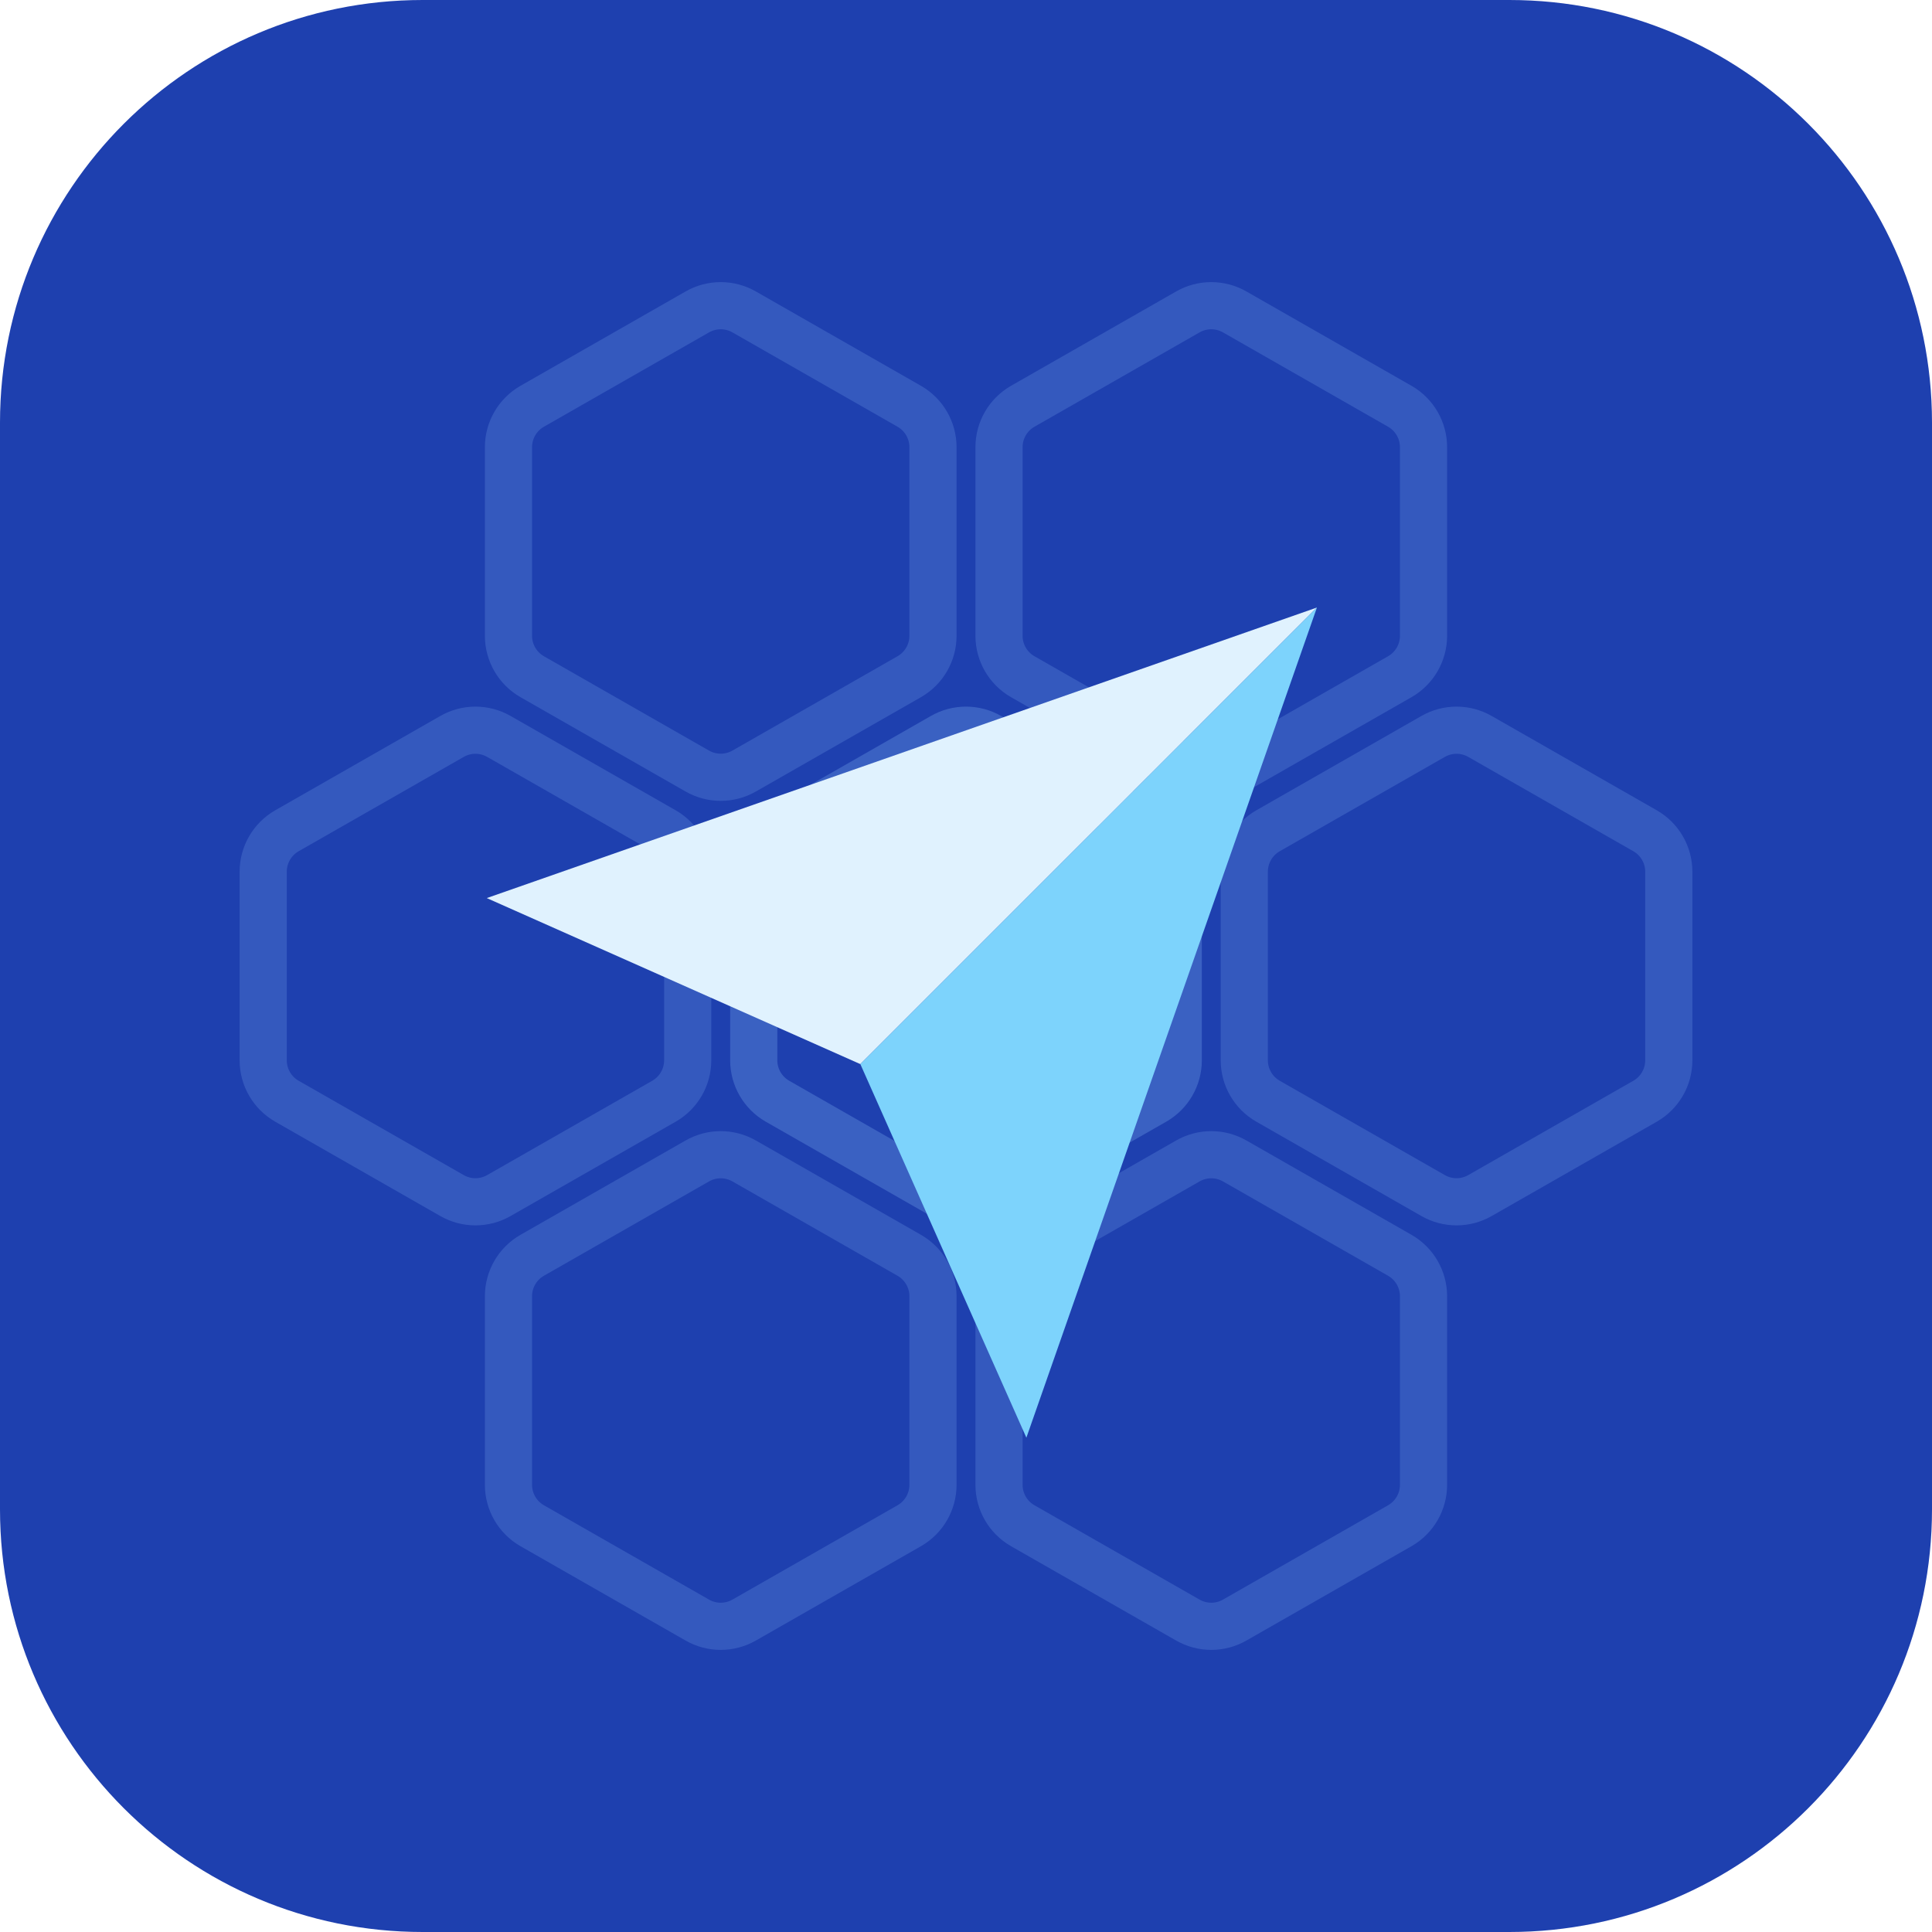
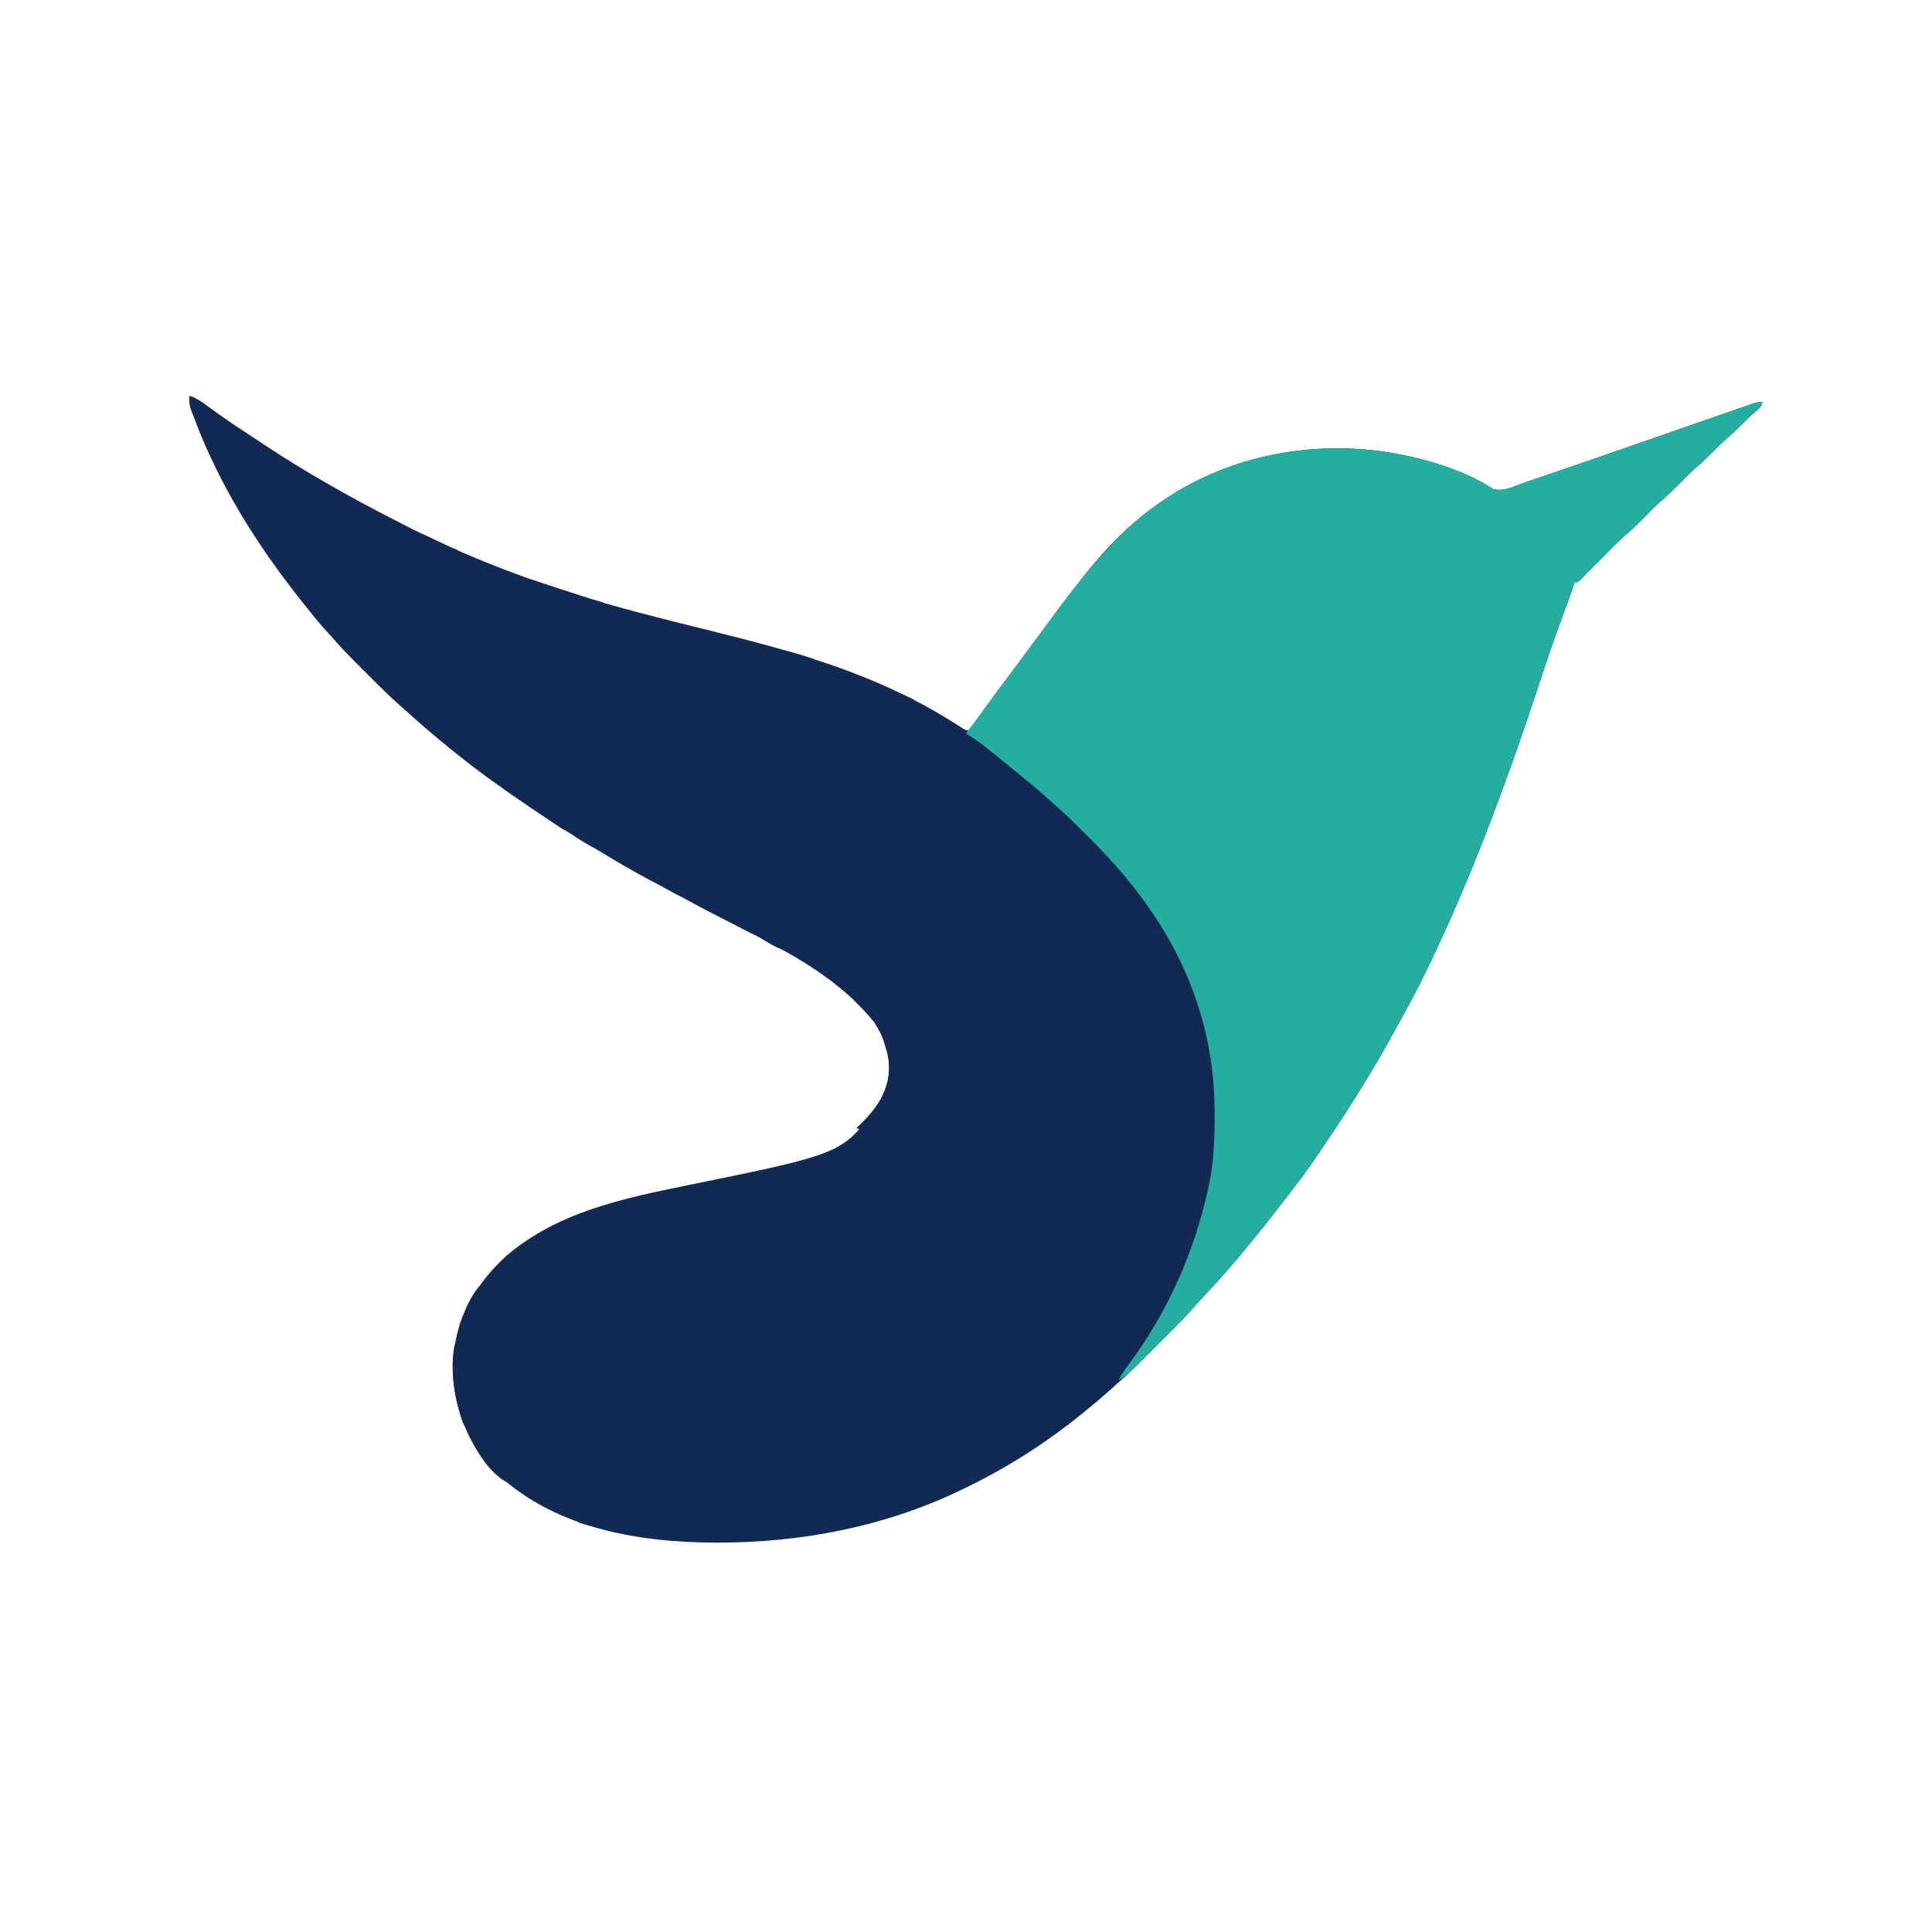
- <svg xmlns="http://www.w3.org/2000/svg" width="1024" height="1024" viewBox="0 0 1024 1024">
-   <defs>
-     <clipPath id="rounded-bg">
-       <rect width="1024" height="1024" rx="224" ry="224" />
-     </clipPath>
-   </defs>
-   <g clip-path="url(#rounded-bg)">
-     <rect width="1024" height="1024" rx="224" ry="224" fill="#1E40AF" />
-     <svg x="362" y="362" width="300" height="300" viewBox="0 0 24 24" fill="none" stroke="#93C5FD" stroke-opacity="0.25" stroke-width="2" stroke-linecap="round" stroke-linejoin="round">
-       <path d="M21 16V8a2 2 0 0 0-1-1.73l-7-4a2 2 0 0 0-2 0l-7 4A2 2 0 0 0 3 8v8a2 2 0 0 0 1 1.73l7 4a2 2 0 0 0 2 0l7-4A2 2 0 0 0 21 16z" />
-     </svg>
-     <svg x="492" y="137" width="300" height="300" viewBox="0 0 24 24" fill="none" stroke="#93C5FD" stroke-opacity="0.19" stroke-width="2" stroke-linecap="round" stroke-linejoin="round">
-       <path d="M21 16V8a2 2 0 0 0-1-1.73l-7-4a2 2 0 0 0-2 0l-7 4A2 2 0 0 0 3 8v8a2 2 0 0 0 1 1.73l7 4a2 2 0 0 0 2 0l7-4A2 2 0 0 0 21 16z" />
-     </svg>
-     <svg x="622" y="362" width="300" height="300" viewBox="0 0 24 24" fill="none" stroke="#93C5FD" stroke-opacity="0.19" stroke-width="2" stroke-linecap="round" stroke-linejoin="round">
-       <path d="M21 16V8a2 2 0 0 0-1-1.73l-7-4a2 2 0 0 0-2 0l-7 4A2 2 0 0 0 3 8v8a2 2 0 0 0 1 1.73l7 4a2 2 0 0 0 2 0l7-4A2 2 0 0 0 21 16z" />
-     </svg>
-     <svg x="492" y="587" width="300" height="300" viewBox="0 0 24 24" fill="none" stroke="#93C5FD" stroke-opacity="0.19" stroke-width="2" stroke-linecap="round" stroke-linejoin="round">
-       <path d="M21 16V8a2 2 0 0 0-1-1.73l-7-4a2 2 0 0 0-2 0l-7 4A2 2 0 0 0 3 8v8a2 2 0 0 0 1 1.73l7 4a2 2 0 0 0 2 0l7-4A2 2 0 0 0 21 16z" />
-     </svg>
-     <svg x="232" y="587" width="300" height="300" viewBox="0 0 24 24" fill="none" stroke="#93C5FD" stroke-opacity="0.19" stroke-width="2" stroke-linecap="round" stroke-linejoin="round">
-       <path d="M21 16V8a2 2 0 0 0-1-1.73l-7-4a2 2 0 0 0-2 0l-7 4A2 2 0 0 0 3 8v8a2 2 0 0 0 1 1.73l7 4a2 2 0 0 0 2 0l7-4A2 2 0 0 0 21 16z" />
-     </svg>
-     <svg x="102" y="362" width="300" height="300" viewBox="0 0 24 24" fill="none" stroke="#93C5FD" stroke-opacity="0.19" stroke-width="2" stroke-linecap="round" stroke-linejoin="round">
-       <path d="M21 16V8a2 2 0 0 0-1-1.73l-7-4a2 2 0 0 0-2 0l-7 4A2 2 0 0 0 3 8v8a2 2 0 0 0 1 1.73l7 4a2 2 0 0 0 2 0l7-4A2 2 0 0 0 21 16z" />
-     </svg>
-     <svg x="232" y="137" width="300" height="300" viewBox="0 0 24 24" fill="none" stroke="#93C5FD" stroke-opacity="0.19" stroke-width="2" stroke-linecap="round" stroke-linejoin="round">
-       <path d="M21 16V8a2 2 0 0 0-1-1.73l-7-4a2 2 0 0 0-2 0l-7 4A2 2 0 0 0 3 8v8a2 2 0 0 0 1 1.73l7 4a2 2 0 0 0 2 0l7-4A2 2 0 0 0 21 16z" />
-     </svg>
-     <path d="M698 322 L258 476 L456 564 Z" fill="#E0F2FE" />
-     <path d="M698 322 L456 564 L544 762 Z" fill="#7DD3FC" />
-   </g>
+ <svg xmlns="http://www.w3.org/2000/svg" version="1.1" width="1254" height="1254">
+   <path d="M0 0 C4.096 1.43 7.152 3.415 10.625 6 C22.13 14.409 34.112 22.148 46 30 C46.819 30.543 47.639 31.087 48.483 31.646 C75.658 49.645 104.132 65.701 133.141 80.537 C135.046 81.512 136.95 82.491 138.852 83.475 C172.67 100.954 208.129 115.041 244.312 126.812 C245.523 127.208 246.733 127.603 247.979 128.01 C277.431 137.387 307.458 144.752 337.44 152.195 C355.226 156.614 372.957 161.132 390.535 166.32 C390.876 166.421 390.876 166.421 392.603 166.93 C429.633 177.892 464.904 192.112 497.528 212.988 C498.35 213.513 499.173 214.037 500.02 214.578 C500.742 215.046 501.465 215.515 502.21 215.997 C504 217 504 217 506 217 C507.504 215.095 508.883 213.188 510.25 211.188 C511.156 209.891 512.064 208.595 512.973 207.301 C513.461 206.603 513.95 205.905 514.454 205.186 C517.147 201.378 519.917 197.627 522.688 193.875 C523.277 193.076 523.866 192.277 524.474 191.454 C529.411 184.774 534.395 178.13 539.387 171.491 C543.686 165.767 547.948 160.018 552.188 154.25 C561.923 141.014 571.664 127.776 582 115 C582.447 114.447 582.895 113.893 583.356 113.323 C595.885 97.969 609.838 83.535 626 72 C626.567 71.589 627.134 71.178 627.718 70.754 C671.258 39.434 726.157 28.331 778.812 36.688 C801.749 40.584 826.247 47.577 846.016 60.297 C852.451 62.577 861.042 58.132 867.078 56.055 C868.26 55.653 869.442 55.252 870.66 54.838 C873.86 53.75 877.058 52.656 880.254 51.559 C882.94 50.639 885.626 49.723 888.313 48.807 C905.676 42.889 923.012 36.892 940.325 30.829 C954.768 25.772 969.22 20.744 983.683 15.747 C987.179 14.539 990.674 13.329 994.168 12.116 C998.068 10.761 1001.972 9.413 1005.875 8.066 C1007.057 7.655 1008.239 7.243 1009.457 6.819 C1009.999 6.633 1009.999 6.633 1012.742 5.69 C1013.689 5.362 1014.637 5.034 1015.613 4.696 C1018 4 1018 4 1021 4 C1019.9 7.301 1019.173 7.925 1016.562 10.062 C1013.208 12.901 1010.083 15.869 1007 19 C1004.104 21.931 1001.198 24.764 998.062 27.438 C994.711 30.302 991.594 33.363 988.5 36.5 C985.508 39.532 982.508 42.502 979.25 45.25 C975.107 48.776 971.325 52.638 967.5 56.5 C963.198 60.844 958.897 65.06 954.219 69 C950.191 72.631 946.425 76.537 942.629 80.408 C939.6 83.479 936.541 86.439 933.262 89.242 C927.66 94.073 922.517 99.376 917.312 104.625 C916.283 105.659 915.254 106.693 914.225 107.727 C912.332 109.627 910.442 111.529 908.552 113.432 C907.71 114.28 906.868 115.127 906 116 C905.554 116.467 905.554 116.467 903.298 118.83 C901 121 901 121 899 121 C898.803 121.605 898.803 121.605 897.809 124.668 C896.133 129.696 894.29 134.655 892.438 139.621 C887.901 151.801 883.578 164.034 879.5 176.375 C879.012 177.849 878.524 179.322 878.036 180.796 C877.249 183.174 876.462 185.553 875.675 187.932 C856.49 245.877 835.787 302.658 810 358 C809.711 358.621 809.421 359.242 809.123 359.882 C802.094 374.942 794.682 389.717 786.557 404.215 C784.936 407.115 783.334 410.025 781.734 412.938 C768.272 437.349 753.7 460.923 738.047 483.98 C736.176 486.74 734.32 489.509 732.469 492.281 C725.595 502.524 718.26 512.307 710.599 521.972 C708.262 524.936 705.976 527.937 703.688 530.938 C699.945 535.812 696.112 540.597 692.199 545.336 C690.756 547.084 689.321 548.839 687.895 550.602 C678.653 562.015 669.027 573.059 658.933 583.726 C656.166 586.653 653.461 589.61 650.839 592.668 C646.839 597.25 642.591 601.553 638.285 605.848 C637.471 606.663 636.656 607.479 635.817 608.319 C634.104 610.032 632.391 611.744 630.676 613.454 C628.07 616.055 625.469 618.661 622.869 621.268 C621.196 622.94 619.522 624.613 617.848 626.285 C617.08 627.055 616.312 627.825 615.521 628.618 C610.839 633.28 606.01 637.695 601 642 C599.392 643.454 597.788 644.912 596.188 646.375 C591.465 650.626 586.633 654.706 581.666 658.669 C580.488 659.61 579.314 660.555 578.143 661.503 C554.42 680.665 528.57 696.96 501 710 C500.627 710.178 500.627 710.178 498.742 711.081 C450.621 733.98 396.913 744.21 343.812 744.25 C343.402 744.25 343.402 744.25 341.324 744.252 C289.845 744.186 234.387 734.269 196.656 696.664 C179.132 678.12 170.494 652.956 170.789 627.645 C172.371 600.313 185.114 576.888 205.271 558.495 C238.269 529.962 280.788 520.96 322.375 512.5 C423.838 491.824 423.838 491.824 445.84 461.461 C449.145 456.241 451.397 450.957 453 445 C453.113 444.598 453.113 444.598 453.688 442.562 C455.301 429.335 451.517 416.972 444 406 C440.546 401.773 436.869 397.847 433 394 C432.241 393.241 431.481 392.481 430.699 391.699 C405.909 368.28 373.399 353.32 343.371 337.909 C334.032 333.115 324.763 328.217 315.571 323.147 C310.779 320.506 305.963 317.931 301.098 315.428 C287.728 308.535 274.879 300.758 262 293 C260.94 292.364 259.881 291.728 258.789 291.073 C247.668 284.395 236.628 277.643 225.922 270.314 C223.785 268.853 221.641 267.403 219.496 265.953 C203.59 255.17 187.963 244.065 173 232 C172.059 231.242 171.118 230.484 170.148 229.703 C160.415 221.793 150.792 213.739 141.522 205.287 C139.984 203.892 138.437 202.505 136.876 201.134 C129.57 194.688 122.689 187.842 115.813 180.943 C113.809 178.934 111.8 176.931 109.791 174.928 C103.648 168.788 97.601 162.646 92 156 C90.525 154.372 89.046 152.746 87.562 151.125 C83.161 146.237 79.051 141.18 75 136 C73.96 134.69 72.92 133.38 71.879 132.07 C43.731 96.473 19.263 57.737 3.438 15.062 C3.09 14.132 2.743 13.202 2.385 12.243 C2.071 11.37 1.757 10.497 1.434 9.598 C1.156 8.829 0.878 8.061 0.592 7.27 C-0.061 4.767 -0.104 2.576 0 0 Z " fill="#112953" transform="translate(123,257)" />
+   <path d="M0 0 C-1.1 3.301 -1.827 3.925 -4.438 6.062 C-7.792 8.901 -10.917 11.869 -14 15 C-16.896 17.931 -19.802 20.764 -22.938 23.438 C-26.289 26.302 -29.406 29.363 -32.5 32.5 C-35.492 35.532 -38.492 38.502 -41.75 41.25 C-45.893 44.776 -49.675 48.638 -53.5 52.5 C-57.802 56.844 -62.103 61.06 -66.781 65 C-70.809 68.631 -74.575 72.537 -78.371 76.408 C-81.4 79.479 -84.459 82.439 -87.738 85.242 C-93.34 90.073 -98.483 95.376 -103.688 100.625 C-104.717 101.659 -105.746 102.693 -106.775 103.727 C-108.668 105.627 -110.558 107.529 -112.448 109.432 C-113.29 110.28 -114.132 111.127 -115 112 C-115.446 112.467 -115.446 112.467 -117.702 114.83 C-120 117 -120 117 -122 117 C-122.393 118.21 -122.786 119.421 -123.191 120.668 C-124.867 125.696 -126.71 130.655 -128.562 135.621 C-133.099 147.801 -137.422 160.034 -141.5 172.375 C-141.988 173.849 -142.476 175.322 -142.964 176.796 C-143.751 179.174 -144.538 181.553 -145.325 183.932 C-164.51 241.877 -185.213 298.658 -211 354 C-211.289 354.621 -211.579 355.242 -211.877 355.882 C-218.906 370.942 -226.318 385.717 -234.443 400.215 C-236.064 403.115 -237.666 406.025 -239.266 408.938 C-252.728 433.349 -267.3 456.923 -282.953 479.98 C-284.824 482.74 -286.68 485.509 -288.531 488.281 C-295.405 498.524 -302.74 508.307 -310.401 517.972 C-312.738 520.936 -315.024 523.937 -317.312 526.938 C-321.055 531.812 -324.888 536.597 -328.801 541.336 C-330.244 543.084 -331.679 544.839 -333.105 546.602 C-342.347 558.015 -351.973 569.059 -362.067 579.726 C-364.832 582.651 -367.536 585.605 -370.156 588.661 C-374.185 593.276 -378.458 597.62 -382.785 601.953 C-383.604 602.776 -384.424 603.598 -385.268 604.446 C-386.989 606.172 -388.711 607.896 -390.434 609.619 C-393.064 612.251 -395.685 614.891 -398.307 617.531 C-399.986 619.214 -401.667 620.896 -403.348 622.578 C-403.737 622.971 -403.737 622.971 -405.706 624.958 C-409.586 628.822 -413.297 632.182 -418 635 C-416.681 632.203 -415.203 629.777 -413.348 627.305 C-412.824 626.599 -412.301 625.893 -411.761 625.165 C-411.201 624.409 -410.64 623.654 -410.062 622.875 C-385.338 588.983 -368.651 550.937 -359.688 510 C-359.54 509.332 -359.392 508.665 -359.24 507.977 C-356.244 493.298 -355.591 478.56 -355.625 463.625 C-355.626 462.709 -355.626 461.793 -355.627 460.85 C-355.69 437.453 -358.86 415.335 -366 393 C-366.283 392.11 -366.567 391.221 -366.858 390.304 C-380.469 348.502 -405.974 313.51 -436.931 282.863 C-438.835 280.978 -440.729 279.085 -442.623 277.191 C-448.581 271.251 -454.574 265.439 -461 260 C-462.608 258.546 -464.212 257.088 -465.812 255.625 C-471.061 250.894 -476.504 246.439 -482 242 C-483.266 240.966 -484.532 239.93 -485.797 238.895 C-507.068 221.498 -507.068 221.498 -517 215 C-513.878 210.835 -510.754 206.672 -507.625 202.512 C-499.015 191.057 -490.484 179.548 -482 168 C-474.289 157.508 -466.559 147.031 -458.727 136.629 C-457.044 134.394 -455.373 132.152 -453.711 129.902 C-443.877 116.617 -433.449 103.923 -422 92 C-421.485 91.457 -420.969 90.915 -420.438 90.356 C-412.547 82.079 -404.253 74.724 -395 68 C-394.426 67.582 -393.852 67.163 -393.26 66.732 C-349.722 35.431 -294.832 24.333 -242.188 32.688 C-219.251 36.584 -194.753 43.577 -174.984 56.297 C-168.549 58.577 -159.958 54.132 -153.922 52.055 C-152.74 51.653 -151.558 51.252 -150.34 50.838 C-147.14 49.75 -143.942 48.656 -140.746 47.559 C-138.06 46.639 -135.374 45.723 -132.687 44.807 C-115.324 38.889 -97.988 32.892 -80.675 26.829 C-66.232 21.772 -51.78 16.744 -37.317 11.747 C-33.821 10.539 -30.326 9.329 -26.832 8.116 C-22.932 6.761 -19.028 5.413 -15.125 4.066 C-13.943 3.655 -12.761 3.243 -11.543 2.819 C-10.459 2.446 -9.375 2.074 -8.258 1.69 C-7.311 1.362 -6.363 1.034 -5.387 0.696 C-3 0 -3 0 0 0 Z " fill="#25AEA0" transform="translate(1144,261)" />
+   <path d="M0 0 C1.938 0.75 1.938 0.75 4 2 C4.144 2.598 4.289 3.196 4.438 3.812 C5.28 7.088 7.623 8.684 10 11 C10 11.66 10 12.32 10 13 C11.65 13 13.3 13 15 13 C15 13.99 15 14.98 15 16 C15.66 16.33 16.32 16.66 17 17 C17.382 18.656 17.714 20.325 18 22 C18.33 22.66 18.66 23.32 19 24 C18.34 24 17.68 24 17 24 C17 24.99 17 25.98 17 27 C15.783 26.918 14.566 26.835 13.312 26.75 C9.834 26.725 9.062 26.959 6 29 C5.34 29.66 4.68 30.32 4 31 C8.379 37.506 8.379 37.506 11.75 40.188 C14 42 14 42 14.812 44.25 C14.874 44.827 14.936 45.405 15 46 C2.17 40.712 -7.387 23.843 -13 12 C-13 11.34 -13 10.68 -13 10 C-10.69 10.33 -8.38 10.66 -6 11 C-4.925 8.348 -3.905 5.716 -3 3 C-2.01 3 -1.02 3 0 3 C0 2.01 0 1.02 0 0 Z " fill="#112953" transform="translate(316,917)" />
+   <path d="M0 0 C0.268 0.577 0.536 1.155 0.812 1.75 C2 4 2 4 3.688 5.875 C5 8 5 8 4.688 11.25 C4.461 12.158 4.234 13.065 4 14 C5.65 13.01 7.3 12.02 9 11 C10.239 13.478 10.4 15.557 10.688 18.312 C10.794 19.257 10.901 20.202 11.012 21.176 C10.999 24.256 10.313 26.238 9 29 C10.65 28.67 12.3 28.34 14 28 C14 28.99 14 29.98 14 31 C14.66 31.33 15.32 31.66 16 32 C15.67 32.742 15.34 33.485 15 34.25 C14 37 14 37 14 41 C12.68 40.67 11.36 40.34 10 40 C9.67 40.825 9.67 40.825 8 45 C7.01 45 6.02 45 5 45 C5 48.3 5 51.6 5 55 C2.213 52.213 1.567 48.946 0.5 45.25 C0.279 44.487 0.059 43.724 -0.169 42.938 C-4.023 29.151 -5.224 15.179 -3 1 C-2.34 1.99 -1.68 2.98 -1 4 C-0.67 2.68 -0.34 1.36 0 0 Z " fill="#112953" transform="translate(298,872)" />
+   <path d="M0 0 C2.418 1.113 2.418 1.113 5 3 C5.926 5.918 5.926 5.918 6.312 9.188 C6.453 10.274 6.594 11.361 6.738 12.48 C6.825 13.312 6.911 14.143 7 15 C5.02 15.33 3.04 15.66 1 16 C1.248 16.577 1.495 17.155 1.75 17.75 C1.791 18.121 1.791 18.121 2 20 C0.062 22.25 0.062 22.25 -2 24 C-1.67 24.99 -1.34 25.98 -1 27 C-1.99 27 -2.98 27 -4 27 C-2.845 27.66 -2.845 27.66 3 31 C2.67 32.32 2.34 33.64 2 35 C-0.97 34.67 -3.94 34.34 -7 34 C-7.165 34.99 -7.165 34.99 -8 40 C-8.66 40 -9.32 40 -10 40 C-9.67 38.35 -9.34 36.7 -9 35 C-13.75 35.75 -13.75 35.75 -16 38 C-15.465 32.458 -14.432 27.53 -12.438 22.312 C-12.309 21.971 -12.309 21.971 -11.657 20.244 C-8.95 13.377 -5.267 5.267 0 0 Z " fill="#112953" transform="translate(312,834)" />
+   <path d="M0 0 C4.506 1.522 8.082 4.019 11.875 6.812 C12.462 7.239 13.048 7.665 13.652 8.104 C14.833 8.961 16.012 9.821 17.19 10.682 C20.112 12.81 23.057 14.903 26 17 C25.402 17.577 24.804 18.155 24.188 18.75 C19.772 23.292 16 28.417 16 35 C16.206 35.846 16.412 36.691 16.625 37.562 C16.749 38.367 16.873 39.171 17 40 C16.34 40.66 15.68 41.32 15 42 C10.669 33.31 6.916 24.489 3.562 15.375 C3.209 14.427 2.855 13.48 2.49 12.503 C2.165 11.603 1.839 10.702 1.504 9.773 C1.213 8.973 0.923 8.173 0.623 7.349 C-0.051 4.809 -0.112 2.617 0 0 Z " fill="#112953" transform="translate(123,257)" />
+   <path d="M0 0 C1.32 0 2.64 0 4 0 C4.33 0.99 4.66 1.98 5 3 C4.01 3 3.02 3 2 3 C2 6 2 6 4 8.188 C4.66 8.786 5.32 9.384 6 10 C4.547 13.829 2.571 15.121 -1 17 C-1 15.02 -1 13.04 -1 11 C-2.814 12.814 -2.635 15.55 -3 18 C-2.01 18.33 -1.02 18.66 0 19 C-1.272 23.974 -3.086 26.673 -7 30 C-7.66 30 -8.32 30 -9 30 C-9 31.32 -9 32.64 -9 34 C-8.34 34 -7.68 34 -7 34 C-7 38.95 -7 43.9 -7 49 C-7.66 48.67 -8.32 48.34 -9 48 C-9.66 50.64 -10.32 53.28 -11 56 C-12 52 -12 52 -11.562 49.875 C-9.942 41.593 -11.404 34.929 -14.039 26.996 C-15.506 22.421 -16.556 18.667 -15 14 C-14.319 13.608 -13.639 13.216 -12.938 12.812 C-7.733 9.601 -3.385 5.078 0 0 Z " fill="#112953" transform="translate(588,650)" />
+   <path d="M0 0 C4.813 0.621 9.402 2.357 13.992 3.871 C14.856 4.153 15.721 4.436 16.611 4.727 C19.366 5.628 22.121 6.532 24.875 7.438 C27.622 8.339 30.37 9.239 33.118 10.137 C34.824 10.696 36.531 11.256 38.237 11.817 C42.8 13.312 47.373 14.714 52 16 C52 16.33 52 16.66 52 17 C43.969 17.134 43.969 17.134 40 16 C38.68 16 37.36 16 36 16 C35.01 16 34.02 16 33 16 C32.67 16.66 32.34 17.32 32 18 C33.32 18.33 34.64 18.66 36 19 C35.01 19 34.02 19 33 19 C32.34 20.32 31.68 21.64 31 23 C30.67 22.01 30.34 21.02 30 20 C27.938 19.312 27.938 19.312 26 19 C26 19.99 26 20.98 26 22 C26 22.99 26 23.98 26 25 C25.34 25 24.68 25 24 25 C22.196 22.241 21.987 21.11 22.375 17.75 C22.478 17.296 22.478 17.296 23 15 C21.783 14.897 20.566 14.794 19.312 14.688 C15.599 14.219 12.967 13.41 10 11 C10 10.01 10 9.02 10 8 C9.34 8 8.68 8 8 8 C8 7.34 8 6.68 8 6 C7.34 6 6.68 6 6 6 C6 5.34 6 4.68 6 4 C4.35 4 2.7 4 1 4 C1 3.34 1 2.68 1 2 C0.34 1.67 -0.32 1.34 -1 1 C-0.67 0.67 -0.34 0.34 0 0 Z " fill="#112953" transform="translate(339,375)" />
+   <path d="M0 0 C8.941 1.44 17.411 4.208 26 7 C22.784 8.746 20.68 9.204 17 9 C16.34 10.65 15.68 12.3 15 14 C14.01 14 13.02 14 12 14 C12 14.99 12 15.98 12 17 C11.01 16.67 10.02 16.34 9 16 C9 15.34 9 14.68 9 14 C8.34 14 7.68 14 7 14 C6.67 14.99 6.34 15.98 6 17 C5.237 16.979 4.474 16.959 3.688 16.938 C1 17 1 17 -2 18 C-2 16.02 -2 14.04 -2 12 C-1.01 12 -0.02 12 1 12 C0.01 11.67 -0.98 11.34 -2 11 C-4 8 -4 8 -4 5 C-3.01 5 -2.02 5 -1 5 C-0.67 3.35 -0.34 1.7 0 0 Z " fill="#112953" transform="translate(503,421)" />
+   <path d="M0 0 C1.812 1.375 1.812 1.375 3 3 C3 3.99 3 4.98 3 6 C3.33 6.66 3.66 7.32 4 8 C1 10 1 10 -3 10 C-3 11.98 -3 13.96 -3 16 C-3.313 16.049 -3.313 16.049 -4.898 16.297 C-5.716 16.446 -6.533 16.596 -7.375 16.75 C-8.187 16.889 -8.999 17.028 -9.836 17.172 C-12 18 -12 18 -13.156 20 C-13.435 20.66 -13.713 21.32 -14 22 C-16.125 23.25 -16.125 23.25 -18 24 C-21 19.25 -21 19.25 -21 17 C-19.68 17 -18.36 17 -17 17 C-16.938 16.392 -16.938 16.392 -16.625 13.312 C-15.753 6.755 -15.753 6.755 -14 4 C-10.875 3.188 -10.875 3.188 -8 3 C-8 2.01 -8 1.02 -8 0 C-4.65 -1.117 -3.327 -0.998 0 0 Z " fill="#112953" transform="translate(164,284)" />
+   <path d="M0 0 C1.172 0.046 2.344 0.093 3.551 0.141 C4.141 0.159 4.141 0.159 7.125 0.25 C7.577 0.273 7.577 0.273 9.863 0.391 C10.193 1.381 10.523 2.371 10.863 3.391 C13.173 2.731 15.483 2.071 17.863 1.391 C17.051 3.328 17.051 3.328 15.863 5.391 C14.873 5.721 13.883 6.051 12.863 6.391 C13.193 7.381 13.523 8.371 13.863 9.391 C13.203 9.391 12.543 9.391 11.863 9.391 C13.119 11.901 14.364 12.262 16.863 13.391 C15.238 13.25 13.613 13.103 11.988 12.953 C11.083 12.872 10.178 12.791 9.246 12.707 C6.863 12.391 6.863 12.391 4.863 11.391 C4.863 12.051 4.863 12.711 4.863 13.391 C7.173 13.721 9.483 14.051 11.863 14.391 C8.122 15.752 5.558 15.011 1.785 13.957 C0.625 13.638 -0.535 13.319 -1.73 12.99 C-2.937 12.648 -4.144 12.306 -5.387 11.953 C-6.609 11.615 -7.831 11.276 -9.09 10.928 C-12.108 10.091 -15.123 9.245 -18.137 8.391 C-17.477 8.061 -16.817 7.731 -16.137 7.391 C-16.137 6.731 -16.137 6.071 -16.137 5.391 C-16.797 5.061 -17.457 4.731 -18.137 4.391 C-17.147 4.391 -16.157 4.391 -15.137 4.391 C-15.137 5.051 -15.137 5.711 -15.137 6.391 C-14.477 6.391 -13.817 6.391 -13.137 6.391 C-13.137 7.051 -13.137 7.711 -13.137 8.391 C-11.157 8.391 -9.177 8.391 -7.137 8.391 C-7.085 8.102 -7.085 8.102 -6.824 6.641 C-5.556 2.491 -4.484 0.558 0 0 Z " fill="#112953" transform="translate(393.1367,979.6094)" />
+   <path d="M0 0 C1.044 3.133 0.934 3.99 0 7 C0.619 7.289 1.237 7.577 1.875 7.875 C4 9 4 9 6 11 C4.02 12.65 4.02 12.65 -6 21 C-6.66 20.67 -7.32 20.34 -8 20 C-7.67 19.34 -7.34 18.68 -7 18 C-7.99 18.33 -8.98 18.66 -10 19 C-10.33 18.34 -10.66 17.68 -11 17 C-9.68 15.68 -8.36 14.36 -7 13 C-7.66 13 -8.32 13 -9 13 C-9.33 10.03 -9.66 7.06 -10 4 C-10.66 4 -11.32 4 -12 4 C-11.67 3.01 -11.34 2.02 -11 1 C-9.928 1.206 -8.855 1.413 -7.75 1.625 C-4.124 1.988 -2.917 1.984 0 0 Z " fill="#112953" transform="translate(699,904)" />
+   <path d="M0 0 C5.463 1.634 10.446 4.023 15.562 6.5 C25.668 11.37 25.668 11.37 30 13 C27.353 14.461 26.106 15 23 15 C22.67 15.495 22.67 15.495 21 18 C19.012 18.328 19.012 18.328 16.688 18.25 C16.288 18.237 16.288 18.237 14.266 18.172 C11.781 17.983 9.414 17.623 7 17 C7.33 16.01 7.66 15.02 8 14 C8.99 14 9.98 14 11 14 C9.68 13.67 8.36 13.34 7 13 C7.33 12.01 7.66 11.02 8 10 C8.33 8.68 8.66 7.36 9 6 C7.515 5.67 7.515 5.67 0 4 C0 2.68 0 1.36 0 0 Z " fill="#112953" transform="translate(267,344)" />
+   <path d="M0 0 C4.813 0.621 9.402 2.357 13.992 3.871 C14.856 4.153 15.721 4.436 16.611 4.727 C19.366 5.628 22.121 6.532 24.875 7.438 C27.622 8.339 30.37 9.239 33.118 10.137 C34.824 10.696 36.531 11.256 38.237 11.817 C42.8 13.312 47.373 14.714 52 16 C52 16.33 52 16.66 52 17 C44.936 17.469 39.392 15.8 32.75 13.5 C30.809 12.839 28.866 12.182 26.922 11.531 C26.072 11.238 25.222 10.945 24.347 10.643 C22 10 22 10 18 10 C18 9.34 18 8.68 18 8 C17.218 7.879 16.435 7.758 15.629 7.633 C14.617 7.465 13.605 7.298 12.562 7.125 C12.058 7.044 12.058 7.044 9.504 6.633 C8.678 6.424 7.851 6.215 7 6 C6.67 5.34 6.34 4.68 6 4 C4.35 4 2.7 4 1 4 C1 3.34 1 2.68 1 2 C0.34 1.67 -0.32 1.34 -1 1 C-0.67 0.67 -0.34 0.34 0 0 Z " fill="#112953" transform="translate(339,375)" />
+   <path d="M0 0 C0.99 0 1.98 0 3 0 C3.082 0.619 3.165 1.237 3.25 1.875 C4 4 4 4 6.062 5.25 C6.702 5.497 7.341 5.745 8 6 C8 5.34 8 4.68 8 4 C8.99 4.33 9.98 4.66 11 5 C10.18 10.122 9.098 12.311 4.875 15.438 C3.595 16.31 2.307 17.17 1 18 C0.34 17.34 -0.32 16.68 -1 16 C-0.34 15.67 0.32 15.34 1 15 C0.814 14.258 0.629 13.515 0.438 12.75 C0.002 10.014 0.195 8.593 1 6 C1 5.34 1 4.68 1 4 C0.34 4 -0.32 4 -1 4 C-1 4.66 -1 5.32 -1 6 C-1.99 5.67 -2.98 5.34 -4 5 C-3.34 4.67 -2.68 4.34 -2 4 C-2 3.34 -2 2.68 -2 2 C-1.34 2 -0.68 2 0 2 C0 1.34 0 0.68 0 0 Z " fill="#112953" transform="translate(716,886)" />
+   <path d="M0 0 C0 0.66 0 1.32 0 2 C0.66 2 1.32 2 2 2 C2.33 2.66 2.66 3.32 3 4 C8.28 4 13.56 4 19 4 C18.01 4.33 17.02 4.66 16 5 C16 7.64 16 10.28 16 13 C10.999 11.52 6.671 9.368 2.125 6.875 C1.437 6.502 0.748 6.13 0.039 5.746 C-1.643 4.835 -3.322 3.918 -5 3 C-2.25 0 -2.25 0 0 0 Z " fill="#112953" transform="translate(478,595)" />
+   <path d="M0 0 C3.653 1.25 4.781 1.671 7 5 C6.34 5 5.68 5 5 5 C4.948 5.536 4.948 5.536 4.688 8.25 C4.026 11.858 3.425 13.364 1 16 C0.34 15.01 -0.32 14.02 -1 13 C-1.66 13 -2.32 13 -3 13 C-3.592 9.987 -4.058 7.076 -4 4 C-2.062 1.438 -2.062 1.438 0 0 Z " fill="#112953" transform="translate(132,266)" />
+   <path d="M0 0 C0.66 0.99 1.32 1.98 2 3 C1.125 6.188 1.125 6.188 0 9 C0.99 9.66 1.98 10.32 3 11 C2.67 11.66 2.34 12.32 2 13 C1.092 12.876 0.185 12.753 -0.75 12.625 C-1.822 12.749 -2.895 12.872 -4 13 C-5.938 15.625 -5.938 15.625 -8 19 C-10.223 21.141 -12.581 23.084 -15 25 C-15.99 24.34 -16.98 23.68 -18 23 C-17.276 22.322 -16.551 21.644 -15.805 20.945 C-9.133 14.57 -4.158 8.315 0 0 Z " fill="#112953" transform="translate(574,709)" />
+   <path d="M0 0 C0 0.66 0 1.32 0 2 C0.99 1.67 1.98 1.34 3 1 C2.688 2.938 2.688 2.938 2 5 C1.01 5.33 0.02 5.66 -1 6 C-1 6.99 -1 7.98 -1 9 C-0.34 9.66 0.32 10.32 1 11 C-2 12 -2 12 -4.227 10.891 C-5.018 10.349 -5.81 9.808 -6.625 9.25 C-7.422 8.719 -8.218 8.188 -9.039 7.641 C-11 6 -11 6 -12 3 C-10.753 2.492 -9.503 1.994 -8.25 1.5 C-7.554 1.222 -6.858 0.943 -6.141 0.656 C-4 0 -4 0 0 0 Z " fill="#112953" transform="translate(369,527)" />
+   <path d="M0 0 C2.97 1.32 5.94 2.64 9 4 C9 7 9 7 7.875 8.625 C5.317 10.501 3.127 10.734 0 11 C-0.66 10.67 -1.32 10.34 -2 10 C-2 9.34 -2 8.68 -2 8 C-2.99 7.67 -3.98 7.34 -5 7 C-5 5.02 -5 3.04 -5 1 C-4.175 1.165 -4.175 1.165 0 2 C0 1.34 0 0.68 0 0 Z " fill="#112953" transform="translate(584,450)" />
+   <path d="M0 0 C4.286 1.429 4.286 1.429 6 4 C5.688 7.688 5.688 7.688 5 11 C5.66 11.33 6.32 11.66 7 12 C-0.193 10.838 -7.07 9.255 -14 7 C-13.34 6.67 -12.68 6.34 -12 6 C-12 5.34 -12 4.68 -12 4 C-12.66 3.67 -13.32 3.34 -14 3 C-13.01 3 -12.02 3 -11 3 C-11 3.66 -11 4.32 -11 5 C-10.34 5 -9.68 5 -9 5 C-9 5.66 -9 6.32 -9 7 C-7.02 7 -5.04 7 -3 7 C-2.876 6.402 -2.752 5.804 -2.625 5.188 C-2 3 -2 3 0 0 Z " fill="#112953" transform="translate(389,981)" />
+   <path d="M0 0 C4.152 1.442 7.3 3.501 10.812 6.125 C11.788 6.849 12.764 7.574 13.77 8.32 C14.506 8.875 15.242 9.429 16 10 C12.605 10.97 9.529 11 6 11 C5.67 12.65 5.34 14.3 5 16 C1.378 12.378 0.12 6.967 -0.188 1.938 C-0.126 1.298 -0.064 0.659 0 0 Z " fill="#112953" transform="translate(123,257)" />
+   <path d="M0 0 C0.99 0 1.98 0 3 0 C3 0.66 3 1.32 3 2 C3.99 2.33 4.98 2.66 6 3 C6 3.66 6 4.32 6 5 C6.392 4.484 6.784 3.969 7.188 3.438 C9 2 9 2 11.562 2.125 C14 3 14 3 16 6 C15.67 6.165 15.67 6.165 14 7 C14.782 7.398 15.565 7.797 16.371 8.207 C17.383 8.737 18.395 9.267 19.438 9.812 C19.942 10.074 19.942 10.074 22.496 11.395 C25 13 25 13 26 16 C21.935 14.742 18.323 13.237 14.602 11.18 C13.628 10.645 12.655 10.11 11.652 9.559 C10.653 9.003 9.654 8.447 8.625 7.875 C7.603 7.312 6.581 6.748 5.527 6.168 C3.016 4.783 0.507 3.394 -2 2 C-1.34 1.34 -0.68 0.68 0 0 Z " fill="#112953" transform="translate(422,568)" />
+   <path d="M0 0 C0.625 2.375 0.625 2.375 1 5 C0.34 5.66 -0.32 6.32 -1 7 C-0.01 7.99 0.98 8.98 2 10 C1.67 10.165 1.67 10.165 0 11 C-2.281 9.825 -4.397 8.611 -6.562 7.25 C-7.165 6.889 -7.768 6.528 -8.389 6.156 C-12.874 3.377 -12.874 3.377 -14 0 C-8.977 -1.13 -5.021 -0.779 0 0 Z " fill="#112953" transform="translate(385,539)" />
+   <path d="M0 0 C0.268 0.186 0.268 0.186 1.625 1.125 C4.956 2.352 6.745 1.221 10 0 C11.32 0 12.64 0 14 0 C14 1.65 14 3.3 14 5 C12.68 5.33 11.36 5.66 10 6 C10.825 6.33 10.825 6.33 15 8 C15 8.66 15 9.32 15 10 C8.836 8.334 3.517 5.122 -2 2 C-1.34 1.34 -0.68 0.68 0 0 Z " fill="#112953" transform="translate(454,585)" />
+   <path d="M0 0 C2.64 0 5.28 0 8 0 C7.814 0.536 7.629 1.072 7.438 1.625 C6.886 4.62 7.394 7.037 8 10 C2.033 8.43 -2.829 5.25 -8 2 C-4.281 0.883 -4.281 0.883 -1.75 1.938 C-1.173 2.288 -0.595 2.639 0 3 C0 2.01 0 1.02 0 0 Z " fill="#112953" transform="translate(502,607)" />
</svg>
